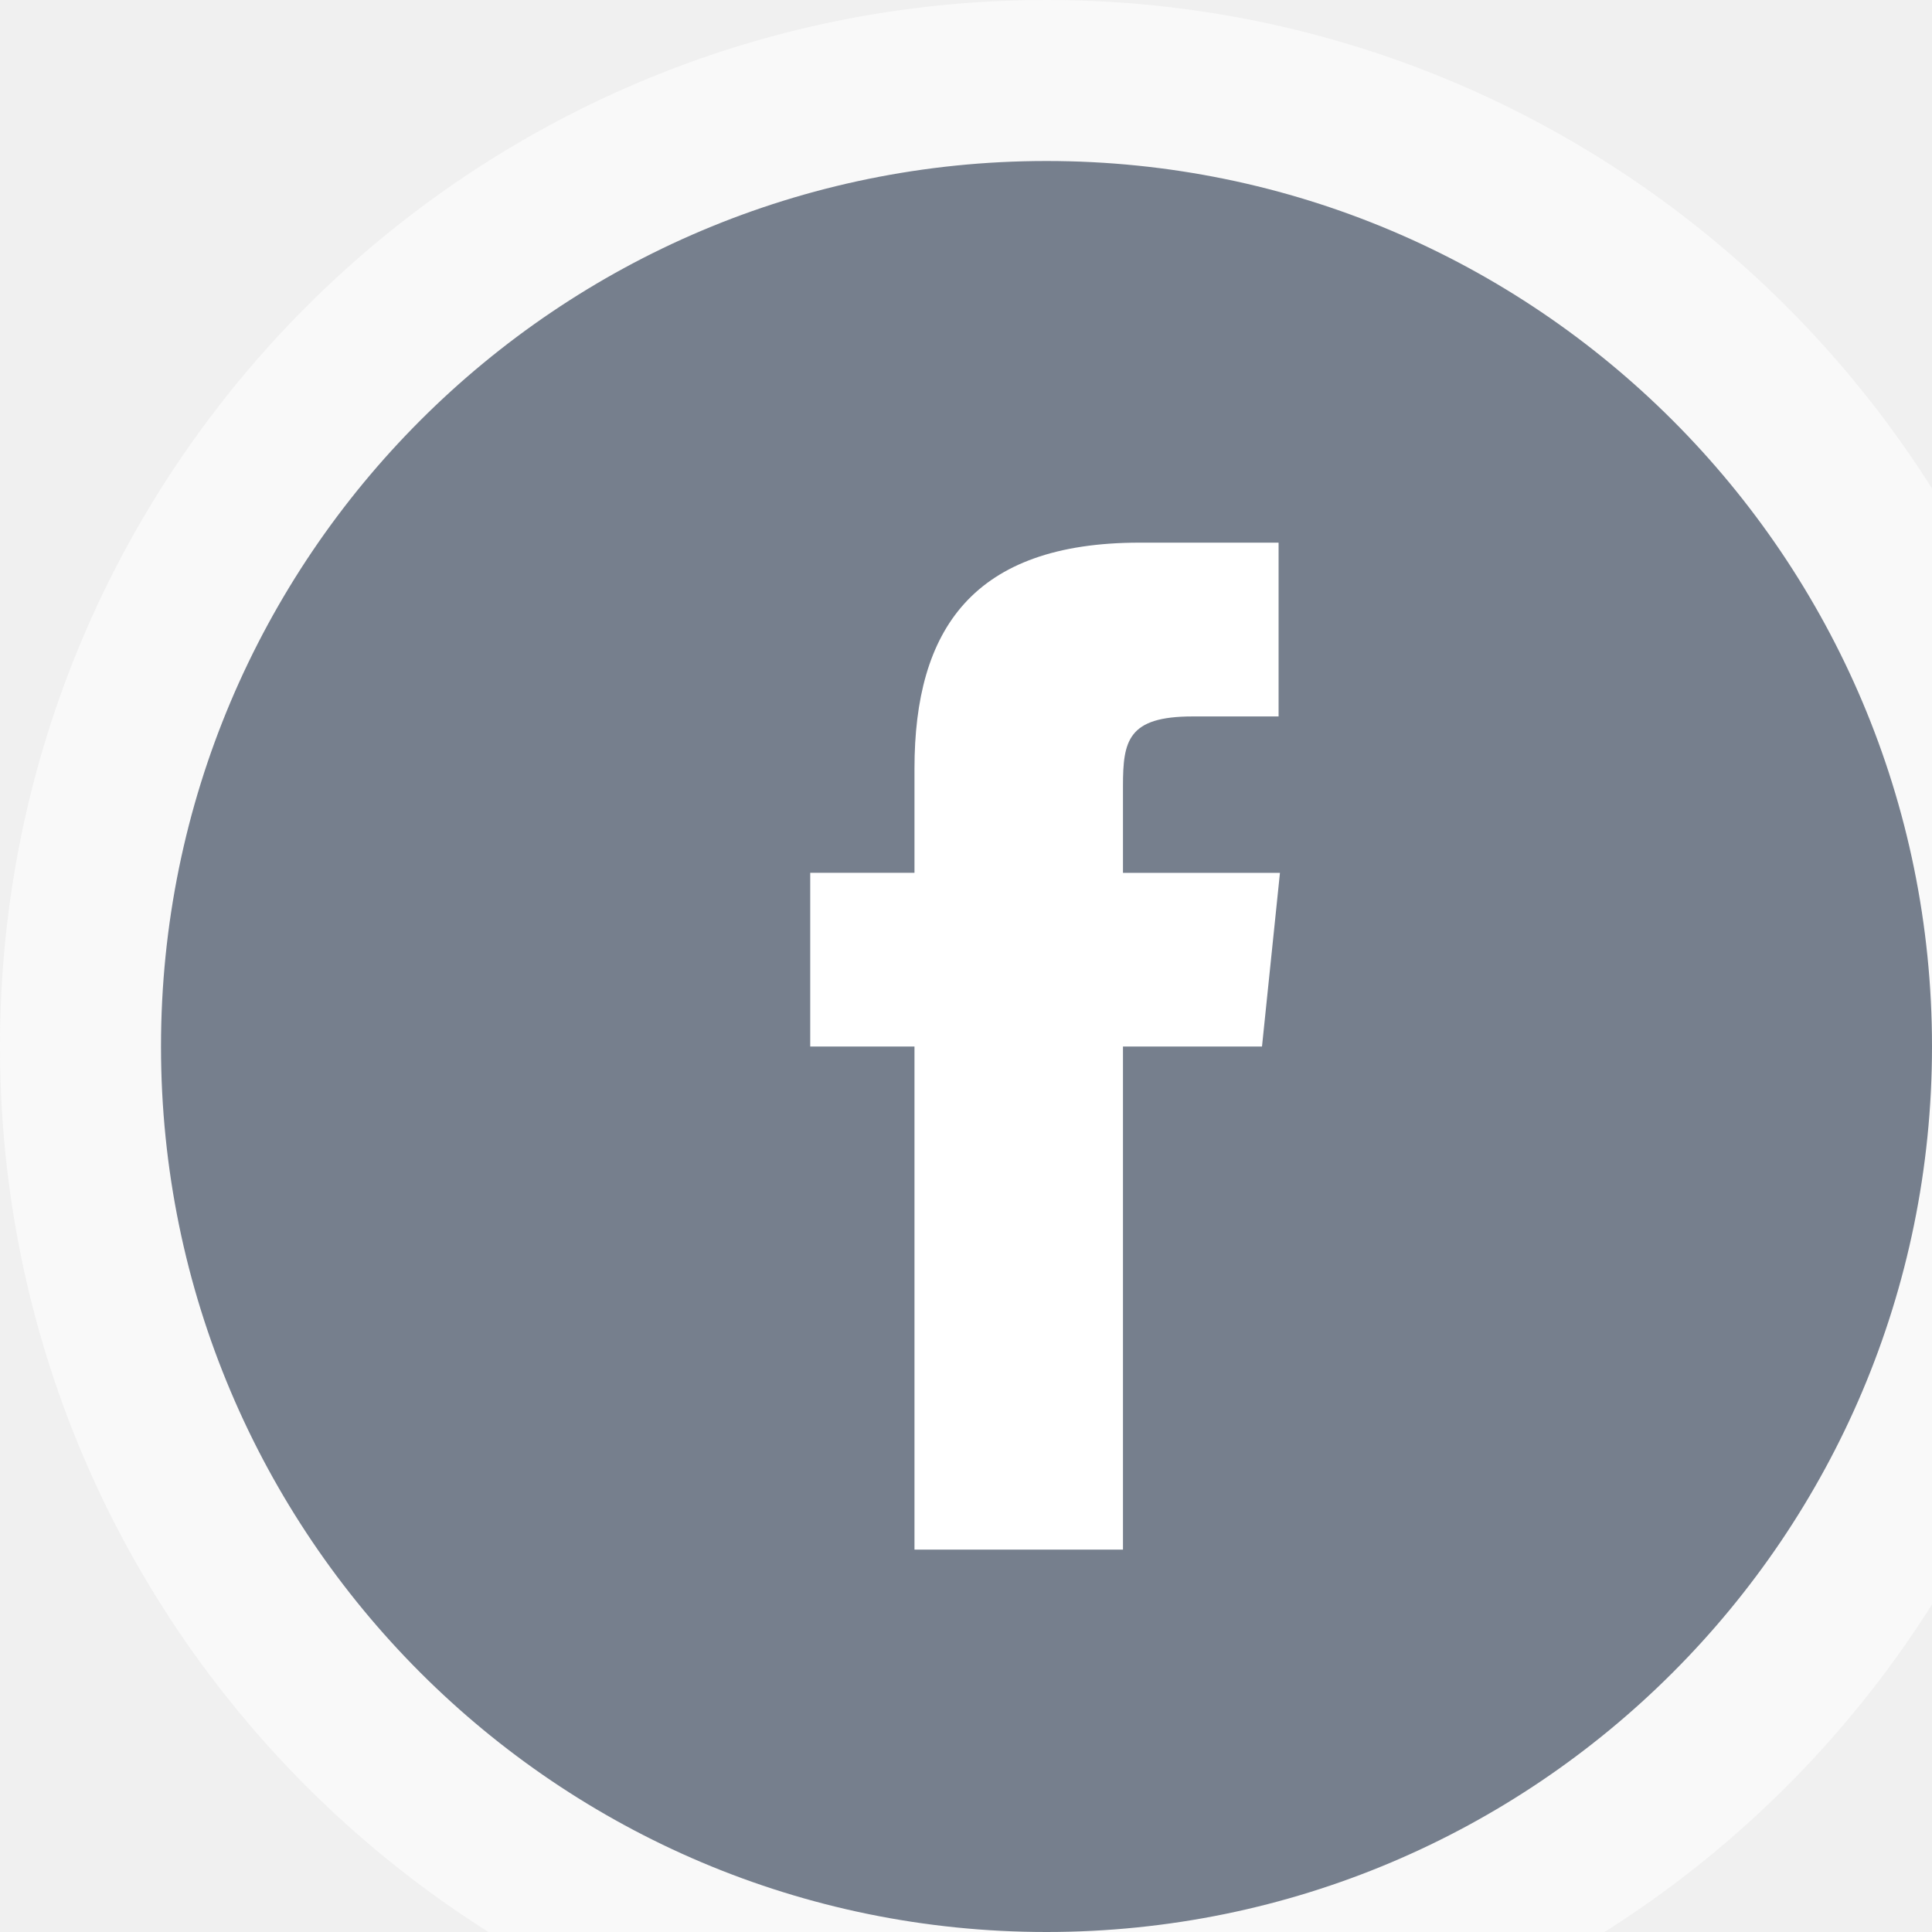
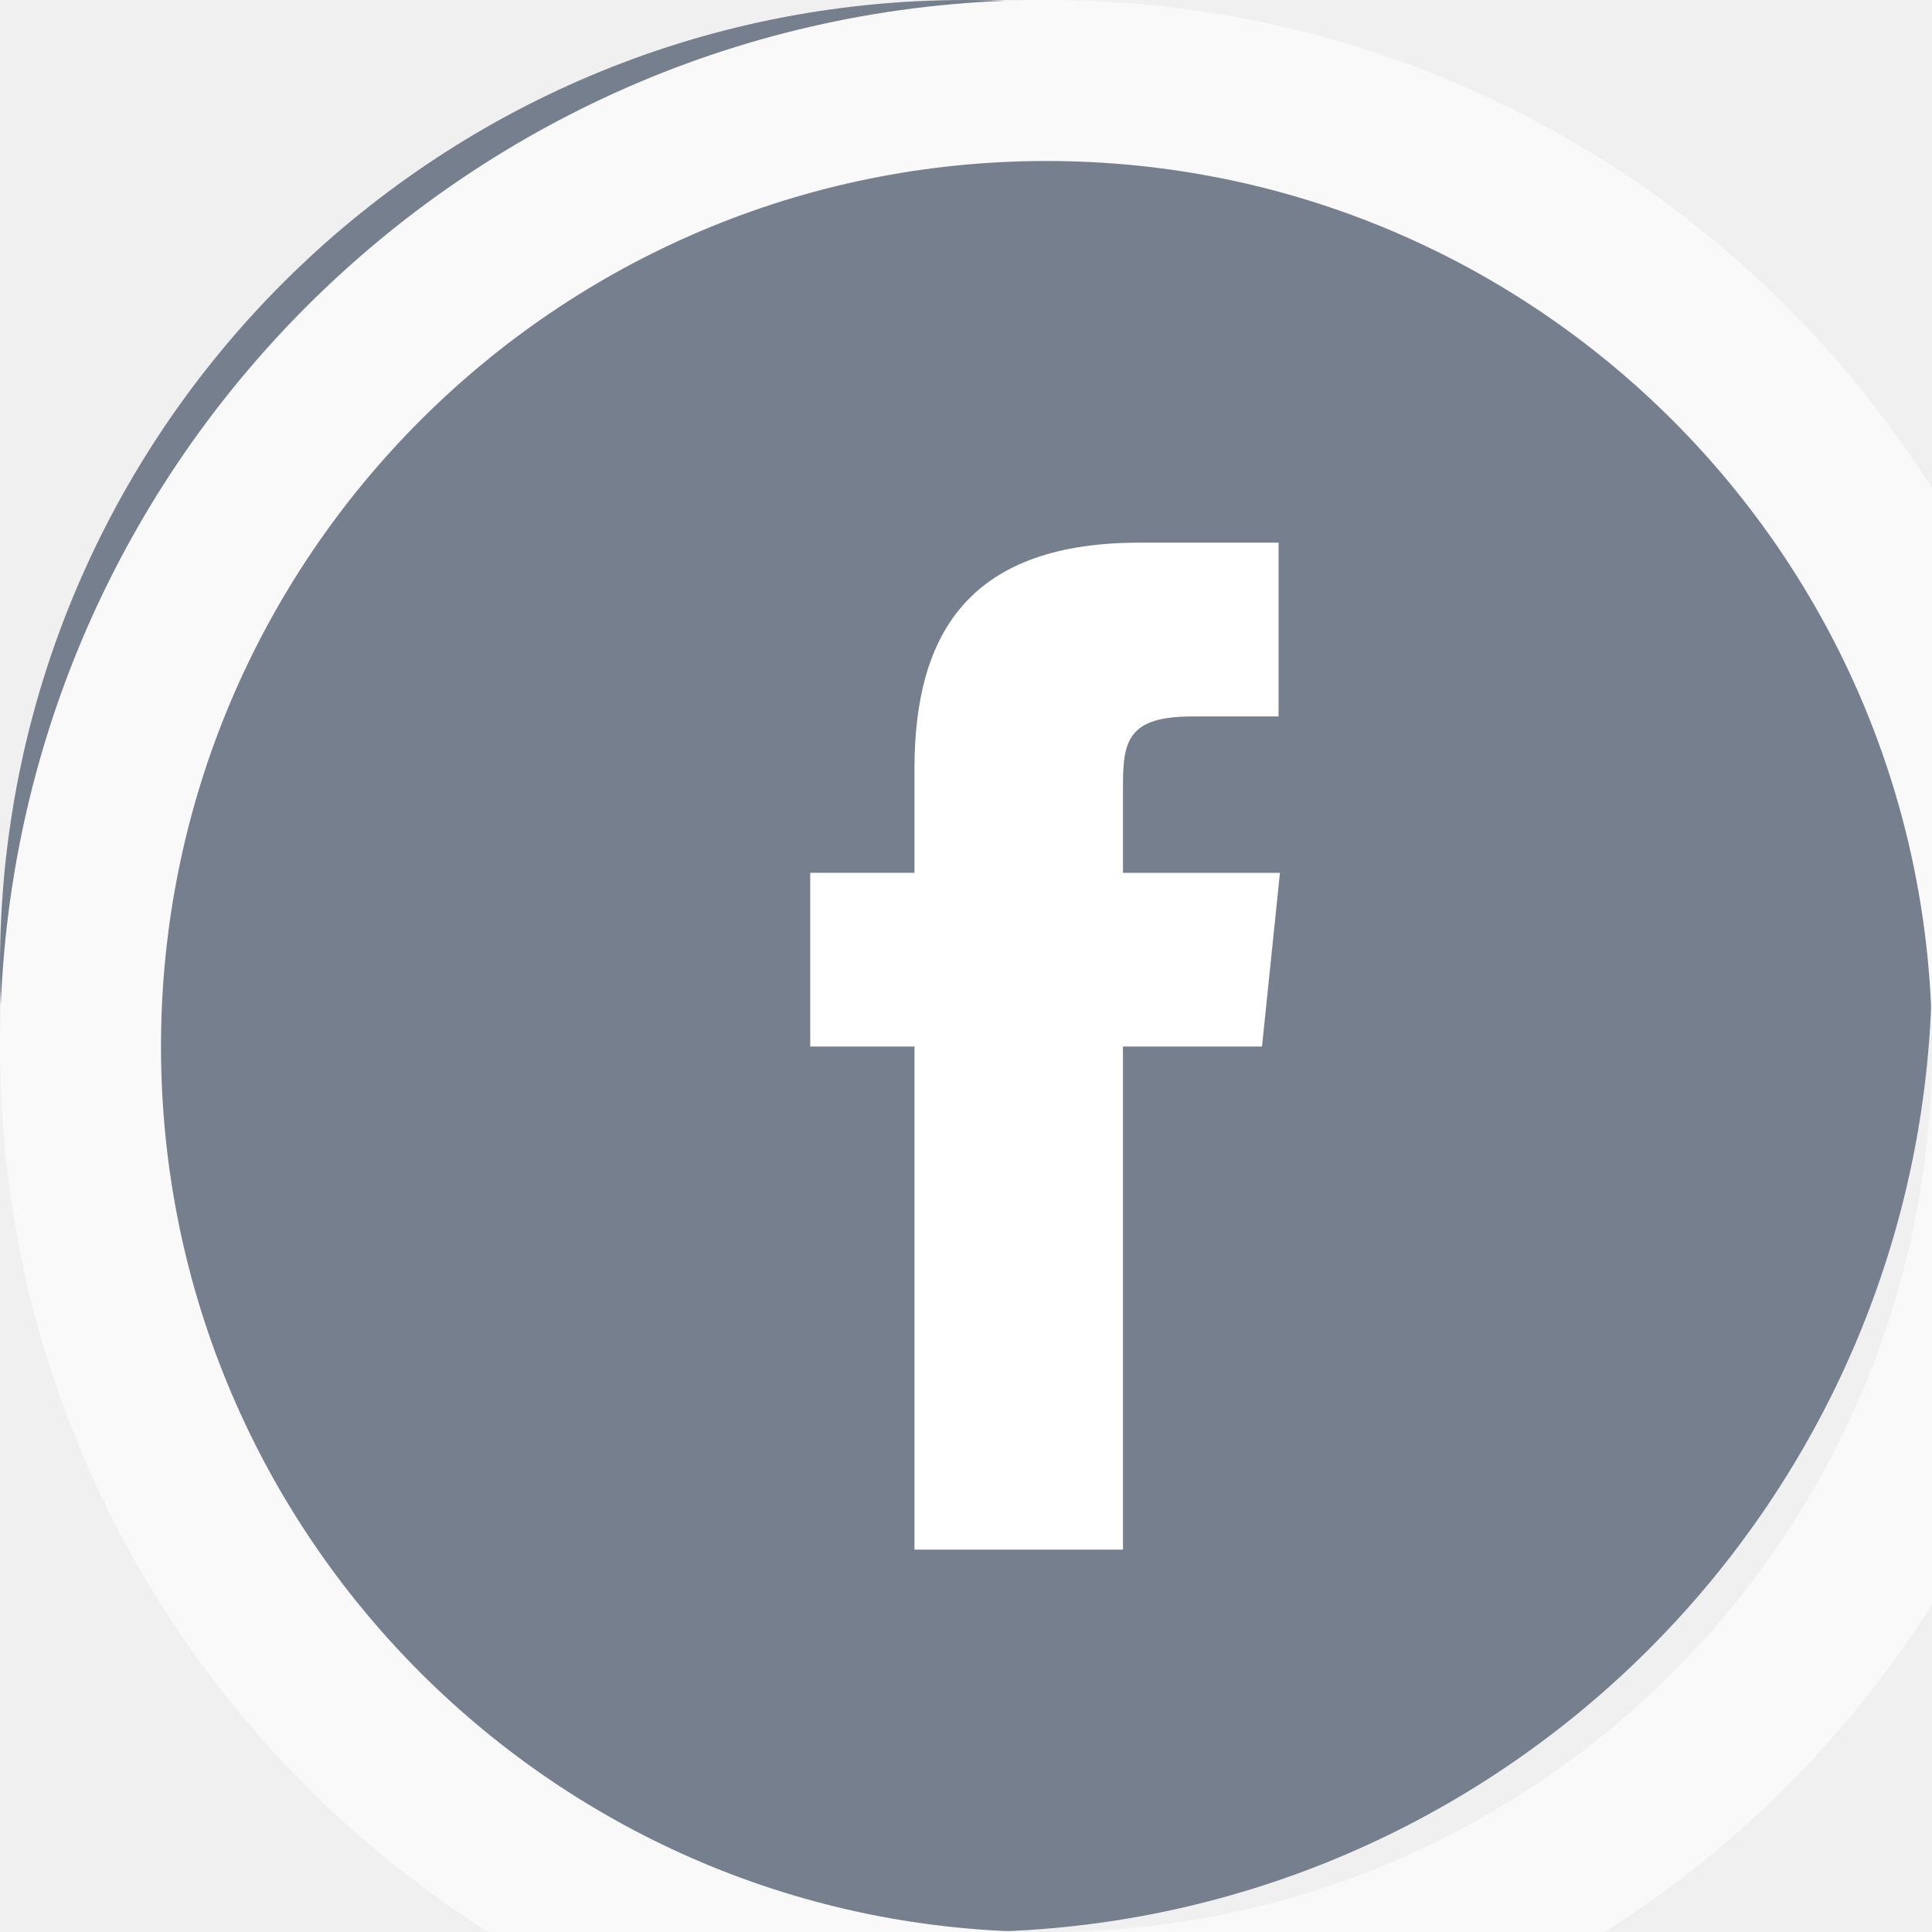
<svg xmlns="http://www.w3.org/2000/svg" viewBox="0 0 24 24">
  <g fill="none">
-     <rect width="24" height="24" x="1" y="1" fill="#767F8D" rx="12" />
+     <rect width="24" height="24" fill="#767F8D" rx="12" />
    <path fill="#fff" d="M13.95 19.25h-2.59V13h-1.295v-2.158h1.295V9.547c0-1.727.725-2.806 2.797-2.806h1.726V8.9h-1.07c-.803 0-.863.303-.863.864v1.079h1.95L15.677 13H13.95v6.25Z" />
    <path fill="#F9F9F9" d="M13 24C6.925 24 2 19.075 2 13H0c0 7.18 5.82 13 13 13v-2Zm11-11c0 6.075-4.925 11-11 11v2c7.18 0 13-5.82 13-13h-2ZM13 2c6.075 0 11 4.925 11 11h2c0-7.18-5.82-13-13-13v2Zm0-2C5.82 0 0 5.82 0 13h2C2 6.925 6.925 2 13 2V0Z" />
  </g>
</svg>
